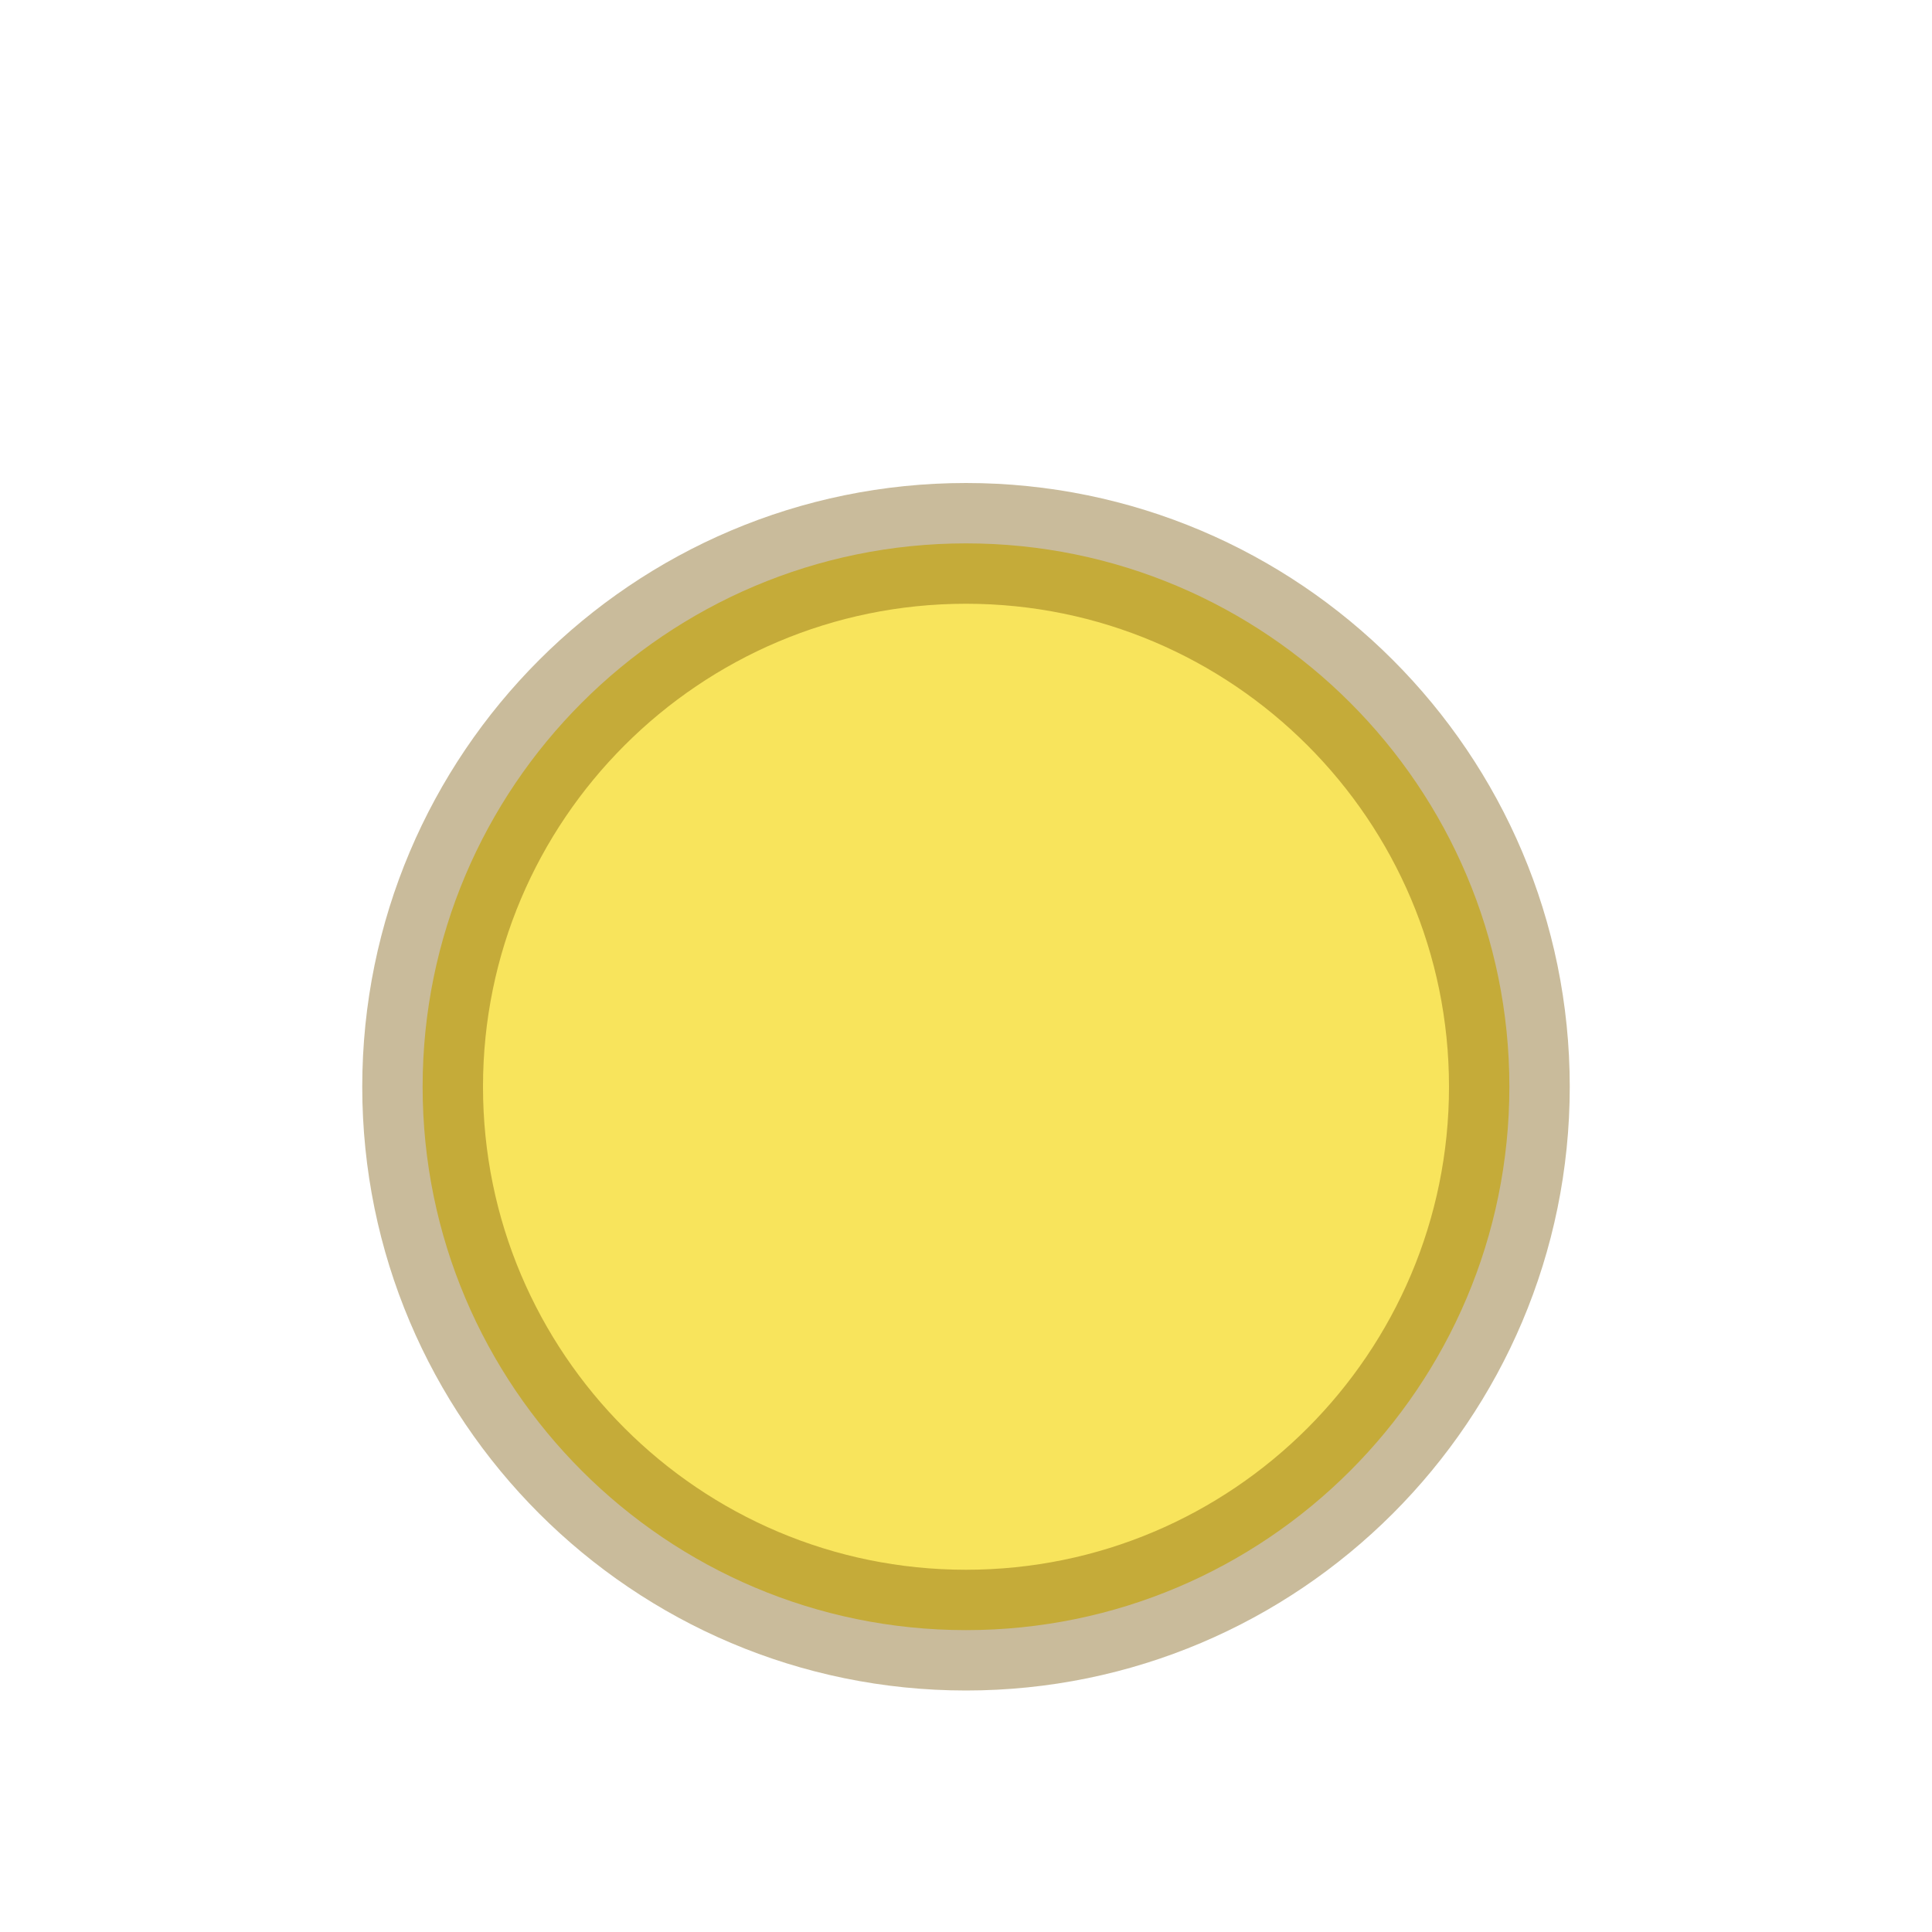
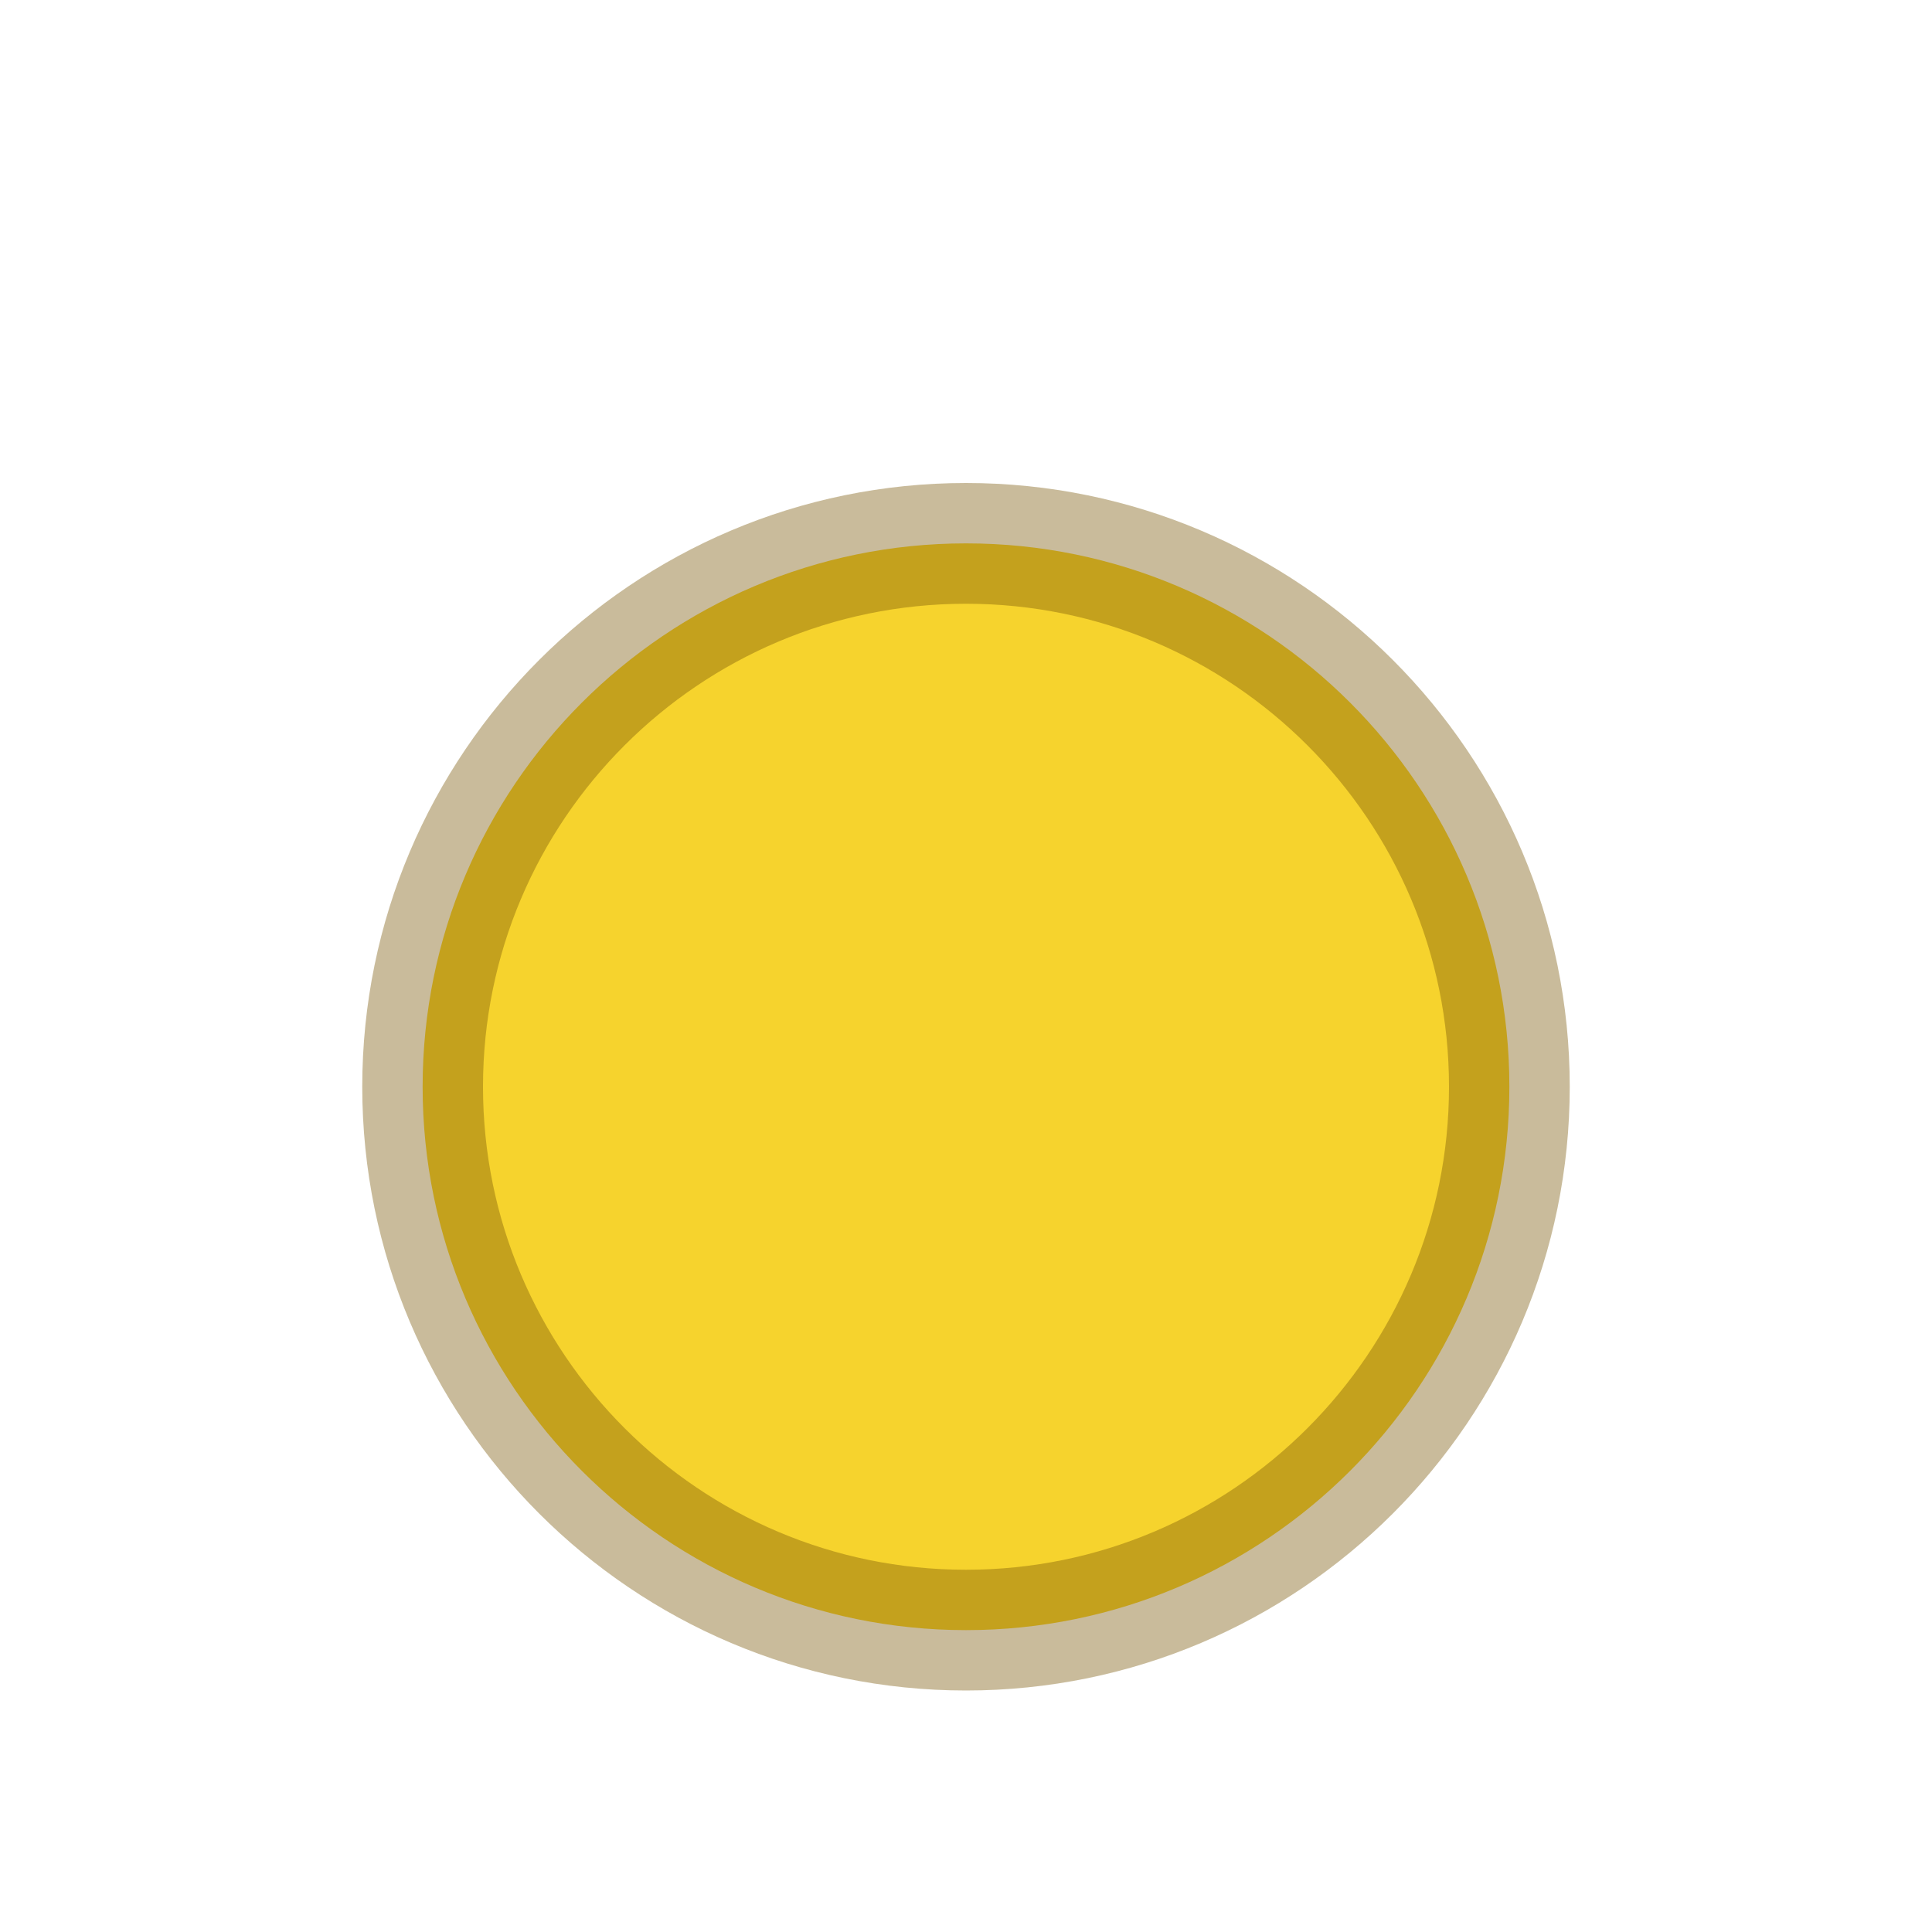
<svg xmlns="http://www.w3.org/2000/svg" id="SVGRoot" version="1.1" viewBox="0 0 16 16">
  <g transform="translate(10,-315)" enable-background="new" shape-rendering="auto">
-     <path d="m-2 319.5c-2.483 0-4.5 2.017-4.5 4.5s2.017 4.5 4.5 4.5c2.483 0 4.5-2.017 4.5-4.5 0-2.483-2.017-4.5-4.5-4.5z" color="#000000" color-rendering="auto" enable-background="accumulate" fill="#f8e45c" fill-rule="evenodd" image-rendering="auto" solid-color="#000000" style="isolation:auto;mix-blend-mode:normal" />
+     <path d="m-2 319.5c-2.483 0-4.5 2.017-4.5 4.5s2.017 4.5 4.5 4.5c2.483 0 4.5-2.017 4.5-4.5 0-2.483-2.017-4.5-4.5-4.5z" color="#000000" color-rendering="auto" enable-background="accumulate" fill="#f6d32d" fill-rule="evenodd" image-rendering="auto" solid-color="#000000" style="isolation:auto;mix-blend-mode:normal" />
    <path d="m-2 319.5c-2.483 0-4.5 2.017-4.5 4.5 0 2.483 2.017 4.5 4.5 4.5 2.483 0 4.5-2.017 4.5-4.5 0-2.483-2.017-4.5-4.5-4.5z" color="#000000" color-rendering="auto" enable-background="accumulate" fill="none" image-rendering="auto" opacity=".4" solid-color="#000000" stroke="#785605" stroke-linejoin="round" stroke-width="1" style="isolation:auto;mix-blend-mode:normal" />
  </g>
</svg>
